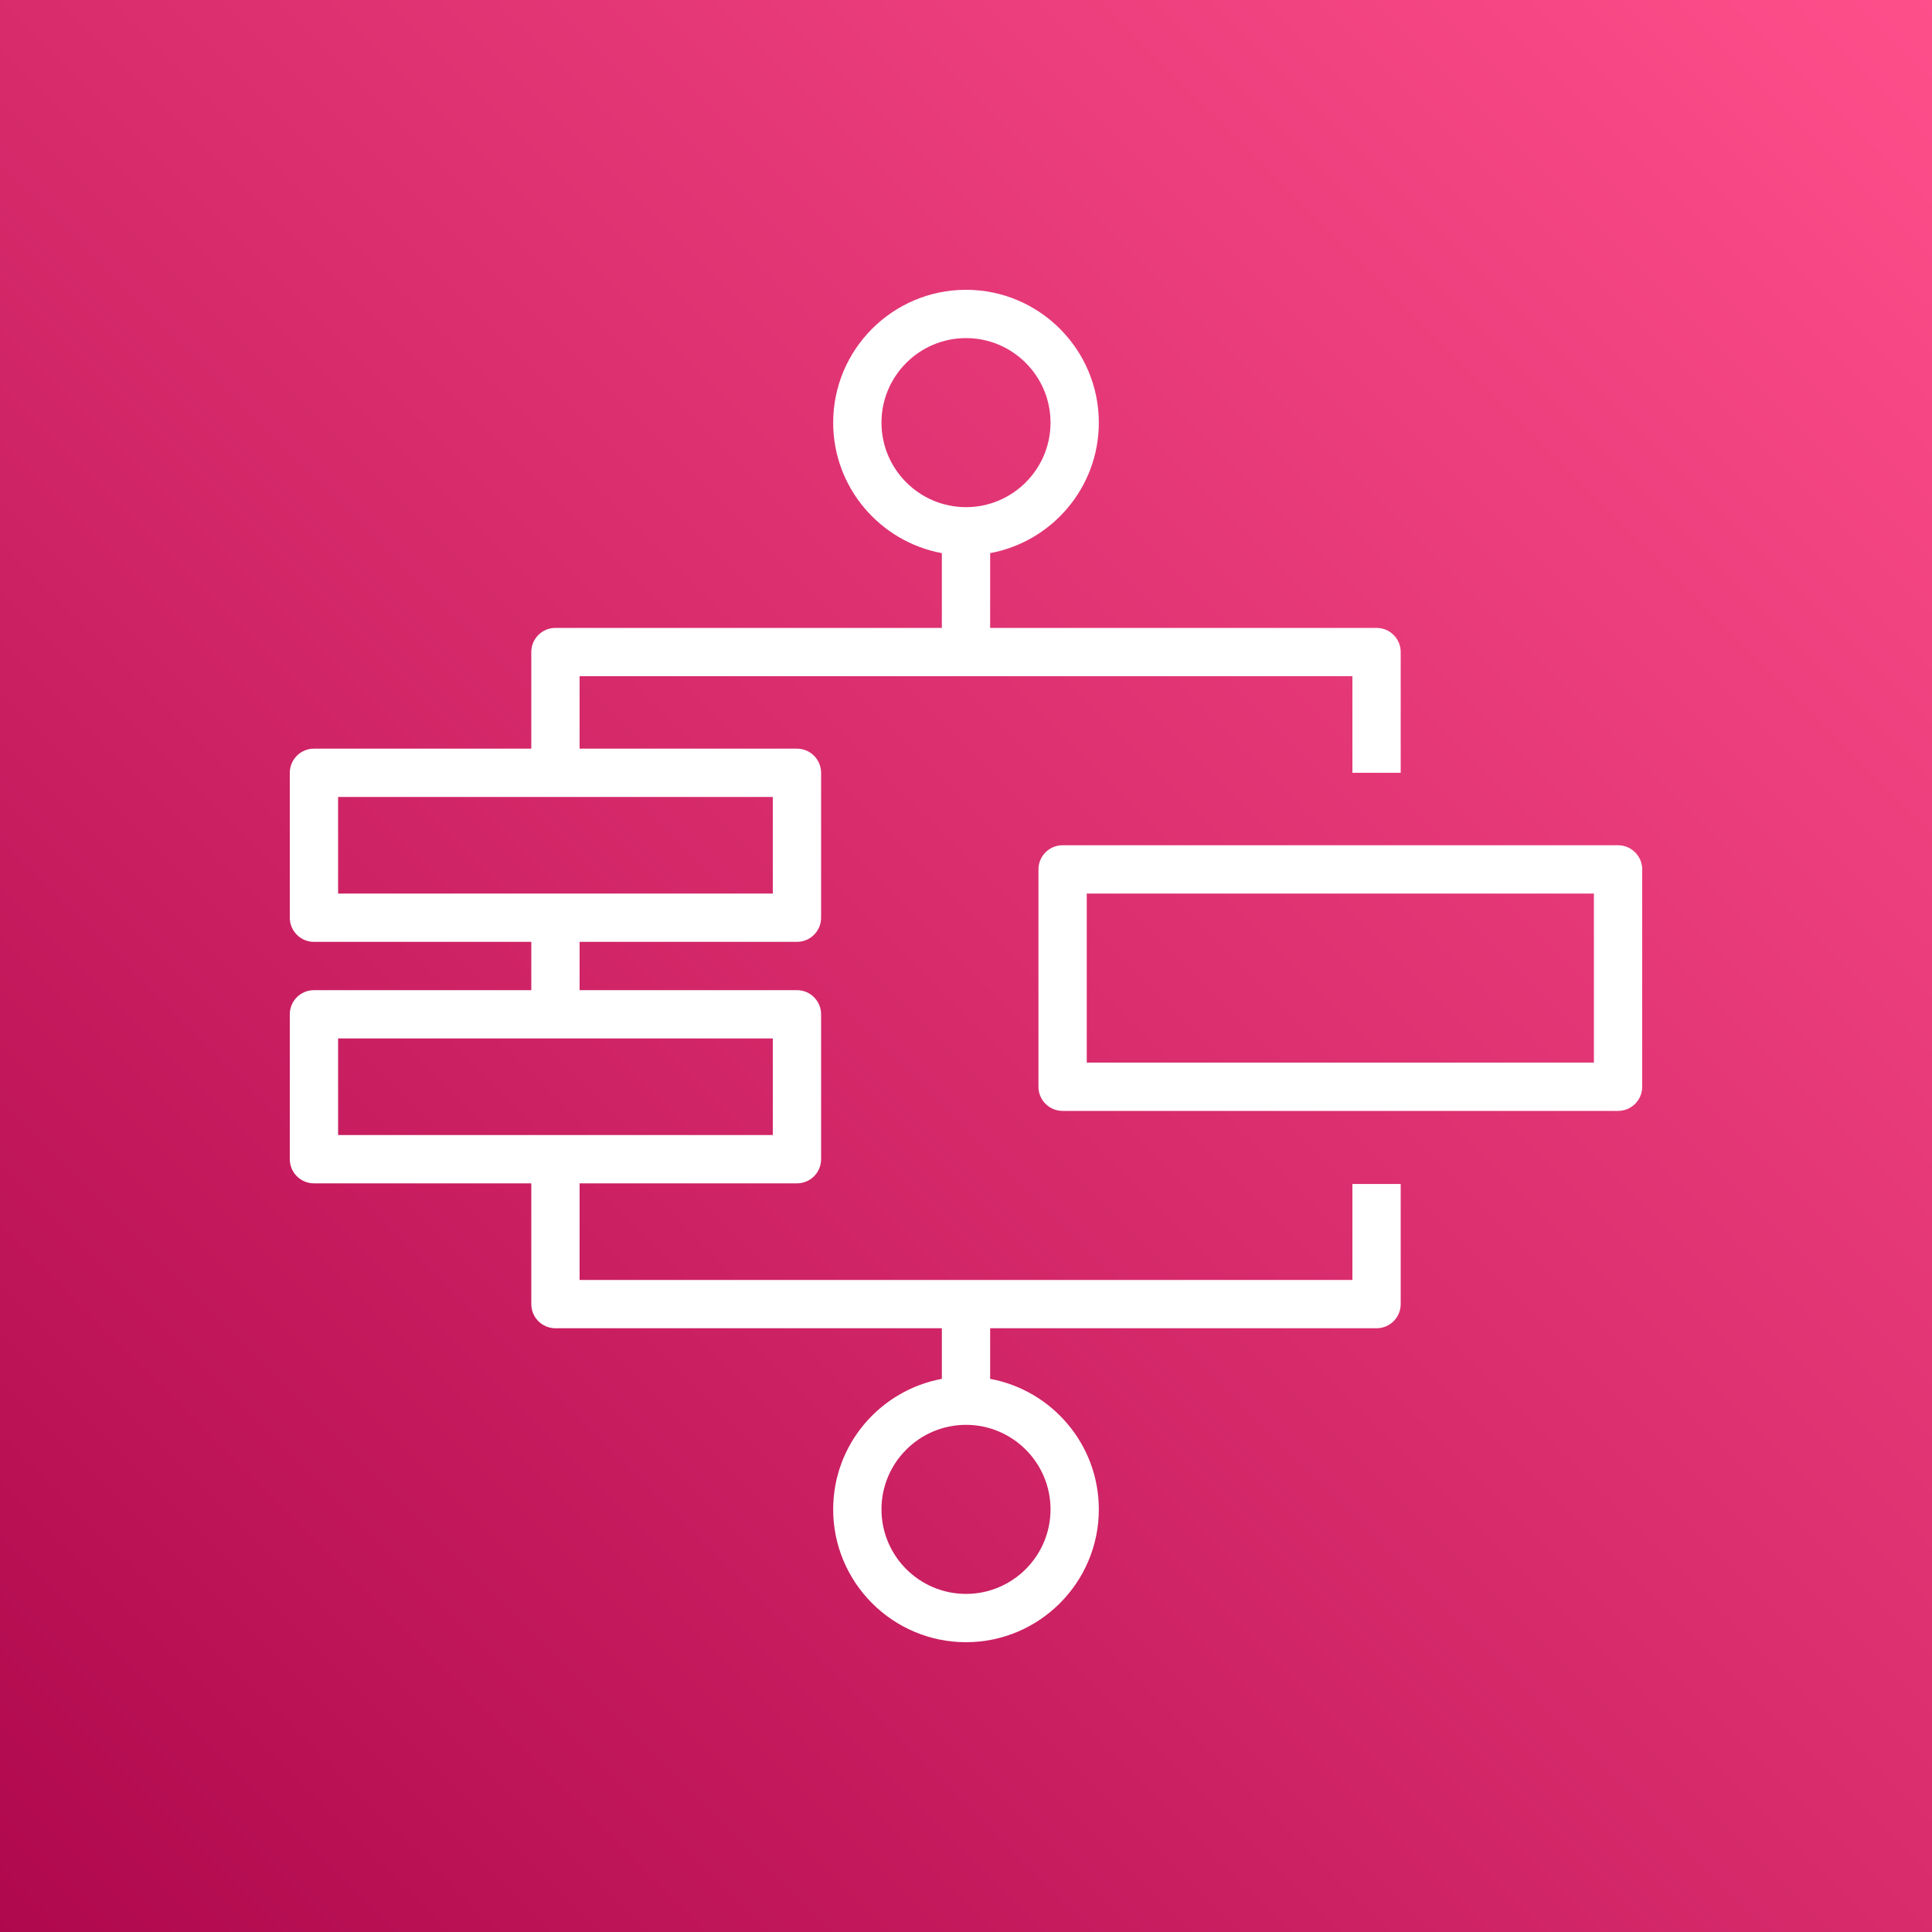
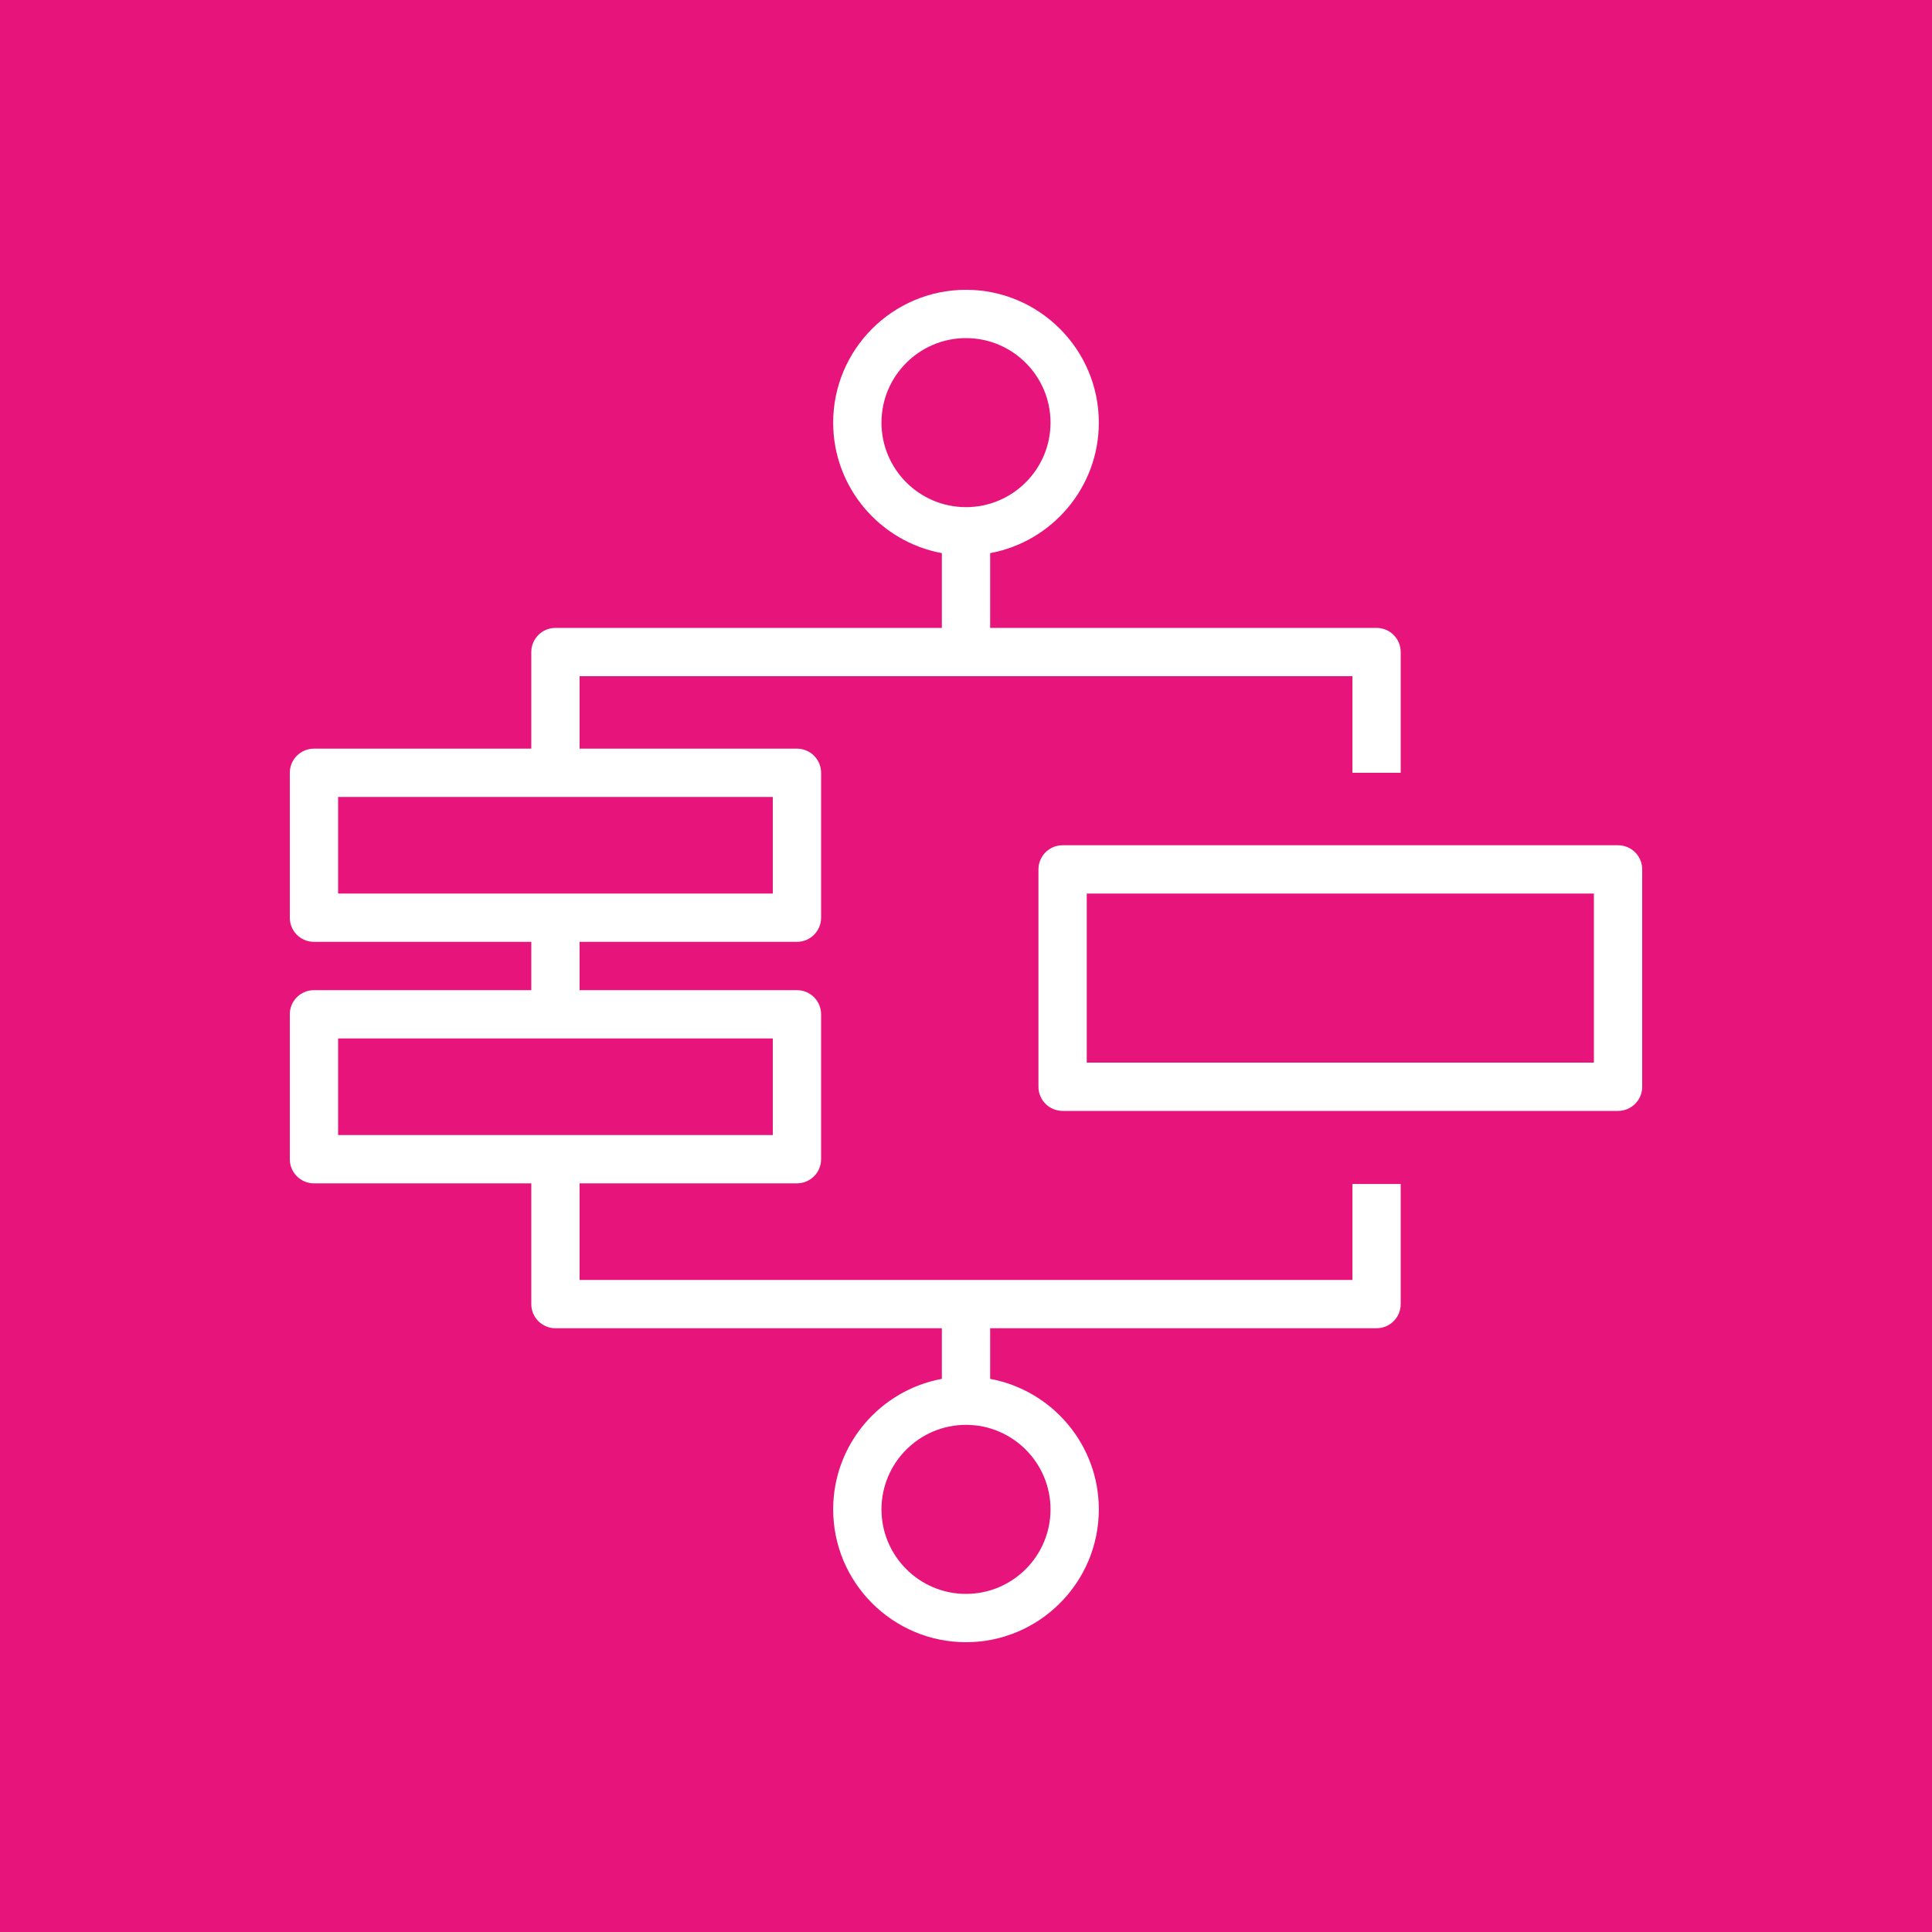
<svg xmlns="http://www.w3.org/2000/svg" width="80px" height="80px" viewBox="0 0 80 80" version="1.1">
-   <defs>
-     <linearGradient x1="0%" y1="100%" x2="100%" y2="0%" id="linearGradient-1">
-       <stop stop-color="#B0084D" offset="0%" />
-       <stop stop-color="#FF4F8B" offset="100%" />
-     </linearGradient>
-   </defs>
  <g id="Icon-Architecture/64/Arch_AWS-Step-Functions_64" stroke="none" stroke-width="1" fill="none" fill-rule="evenodd">
-     <g id="Icon-Architecture-BG/64/Application-Integration" fill="url(#linearGradient-1)">
+     <g id="Icon-Architecture-BG/64/Application-Integration" fill="#E7157B">
      <rect id="Rectangle" x="0" y="0" width="80" height="80" />
    </g>
    <path d="M45,44 L66,44 L66,37 L45,37 L45,44 Z M67,35 L44,35 C43.447,35 43,35.448 43,36 L43,45 C43,45.552 43.447,46 44,46 L67,46 C67.553,46 68,45.552 68,45 L68,36 C68,35.448 67.553,35 67,35 L67,35 Z M43.5,62.5 C43.5,64.43 41.93,66 40,66 C38.07,66 36.5,64.43 36.5,62.5 C36.5,60.57 38.07,59 40,59 C41.93,59 43.5,60.57 43.5,62.5 L43.5,62.5 Z M14,47 L32,47 L32,43 L14,43 L14,47 Z M14,37 L32,37 L32,33 L14,33 L14,37 Z M36.5,17.5 C36.5,15.57 38.07,14 40,14 C41.93,14 43.5,15.57 43.5,17.5 C43.5,19.43 41.93,21 40,21 C38.07,21 36.5,19.43 36.5,17.5 L36.5,17.5 Z M56,53 L24,53 L24,49 L33,49 C33.553,49 34,48.552 34,48 L34,42 C34,41.448 33.553,41 33,41 L24,41 L24,39 L33,39 C33.553,39 34,38.552 34,38 L34,32 C34,31.448 33.553,31 33,31 L24,31 L24,28 L56,28 L56,32 L58,32 L58,27 C58,26.448 57.553,26 57,26 L41,26 L41,22.904 C43.556,22.432 45.5,20.191 45.5,17.5 C45.5,14.467 43.032,12 40,12 C36.968,12 34.5,14.467 34.5,17.5 C34.5,20.191 36.444,22.432 39,22.904 L39,26 L23,26 C22.447,26 22,26.448 22,27 L22,31 L13,31 C12.447,31 12,31.448 12,32 L12,38 C12,38.552 12.447,39 13,39 L22,39 L22,41 L13,41 C12.447,41 12,41.448 12,42 L12,48 C12,48.552 12.447,49 13,49 L22,49 L22,54 C22,54.552 22.447,55 23,55 L39,55 L39,57.096 C36.444,57.568 34.5,59.809 34.5,62.5 C34.5,65.533 36.968,68 40,68 C43.032,68 45.5,65.533 45.5,62.5 C45.5,59.809 43.556,57.568 41,57.096 L41,55 L57,55 C57.553,55 58,54.552 58,54 L58,49.027 L56,49.027 L56,53 Z" id="AWS_Step_Functions_Icon_64_Squid" fill="#FFFFFF" />
  </g>
</svg>
